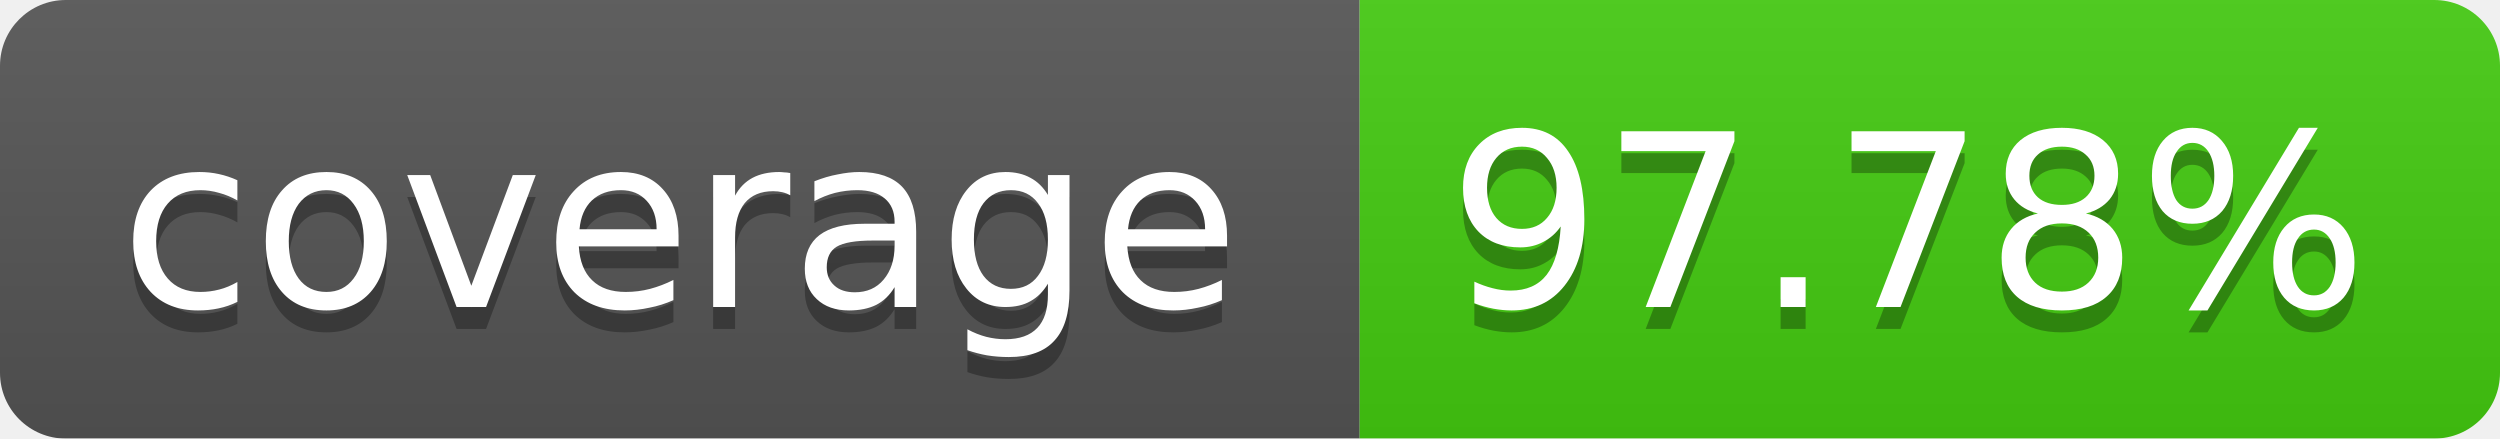
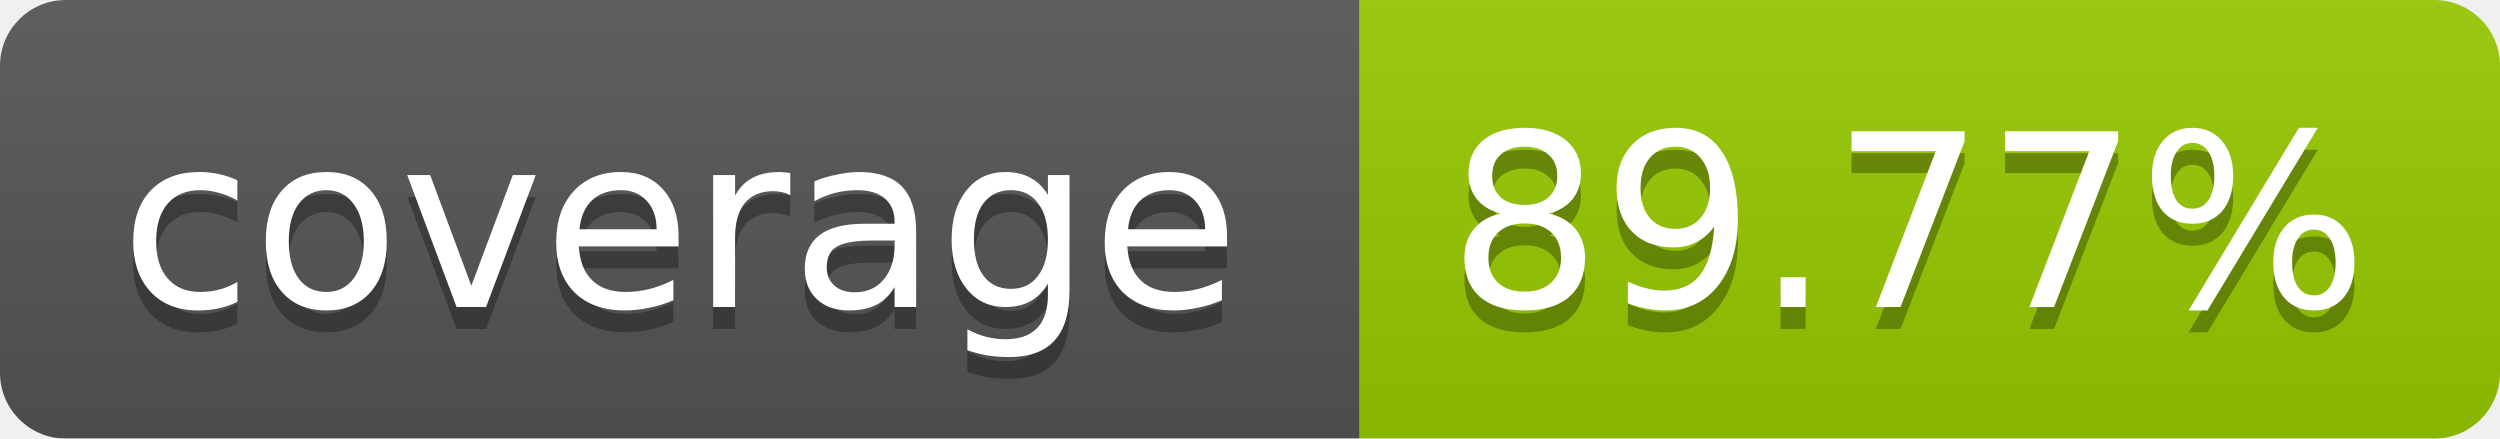
<svg xmlns="http://www.w3.org/2000/svg" width="114" height="20">
  <linearGradient id="b" x2="0" y2="100%">
    <stop offset="0" stop-color="#bbb" stop-opacity=".1" />
    <stop offset="1" stop-opacity=".1" />
  </linearGradient>
  <mask id="a">
    <rect width="114" height="20" rx="3" fill="#fff" />
  </mask>
  <g mask="url(#a)">
    <path fill="#555" d="M0 0h62v20H0z" />
-     <path fill="#4C1" d="M62 0h52v20H62z" />
+     <path fill="#97CA00" d="M62 0h52v20H62z" />
    <path fill="url(#b)" d="M0 0h114v20H0z" />
  </g>
  <g fill="#fff" text-anchor="middle" font-family="Verdana,DejaVu Sans,Geneva,sans-serif" font-size="11">
    <text x="31" y="15" fill="#010101" fill-opacity=".3">coverage</text>
    <text x="31" y="14">coverage</text>
-     <text x="87" y="15" fill="#010101" fill-opacity=".3">97.78%</text>
-     <text x="87" y="14">97.78%</text>
+     <text x="87" y="15" fill="#010101" fill-opacity=".3">89.77%</text>
+     <text x="87" y="14">89.77%</text>
  </g>
</svg>
